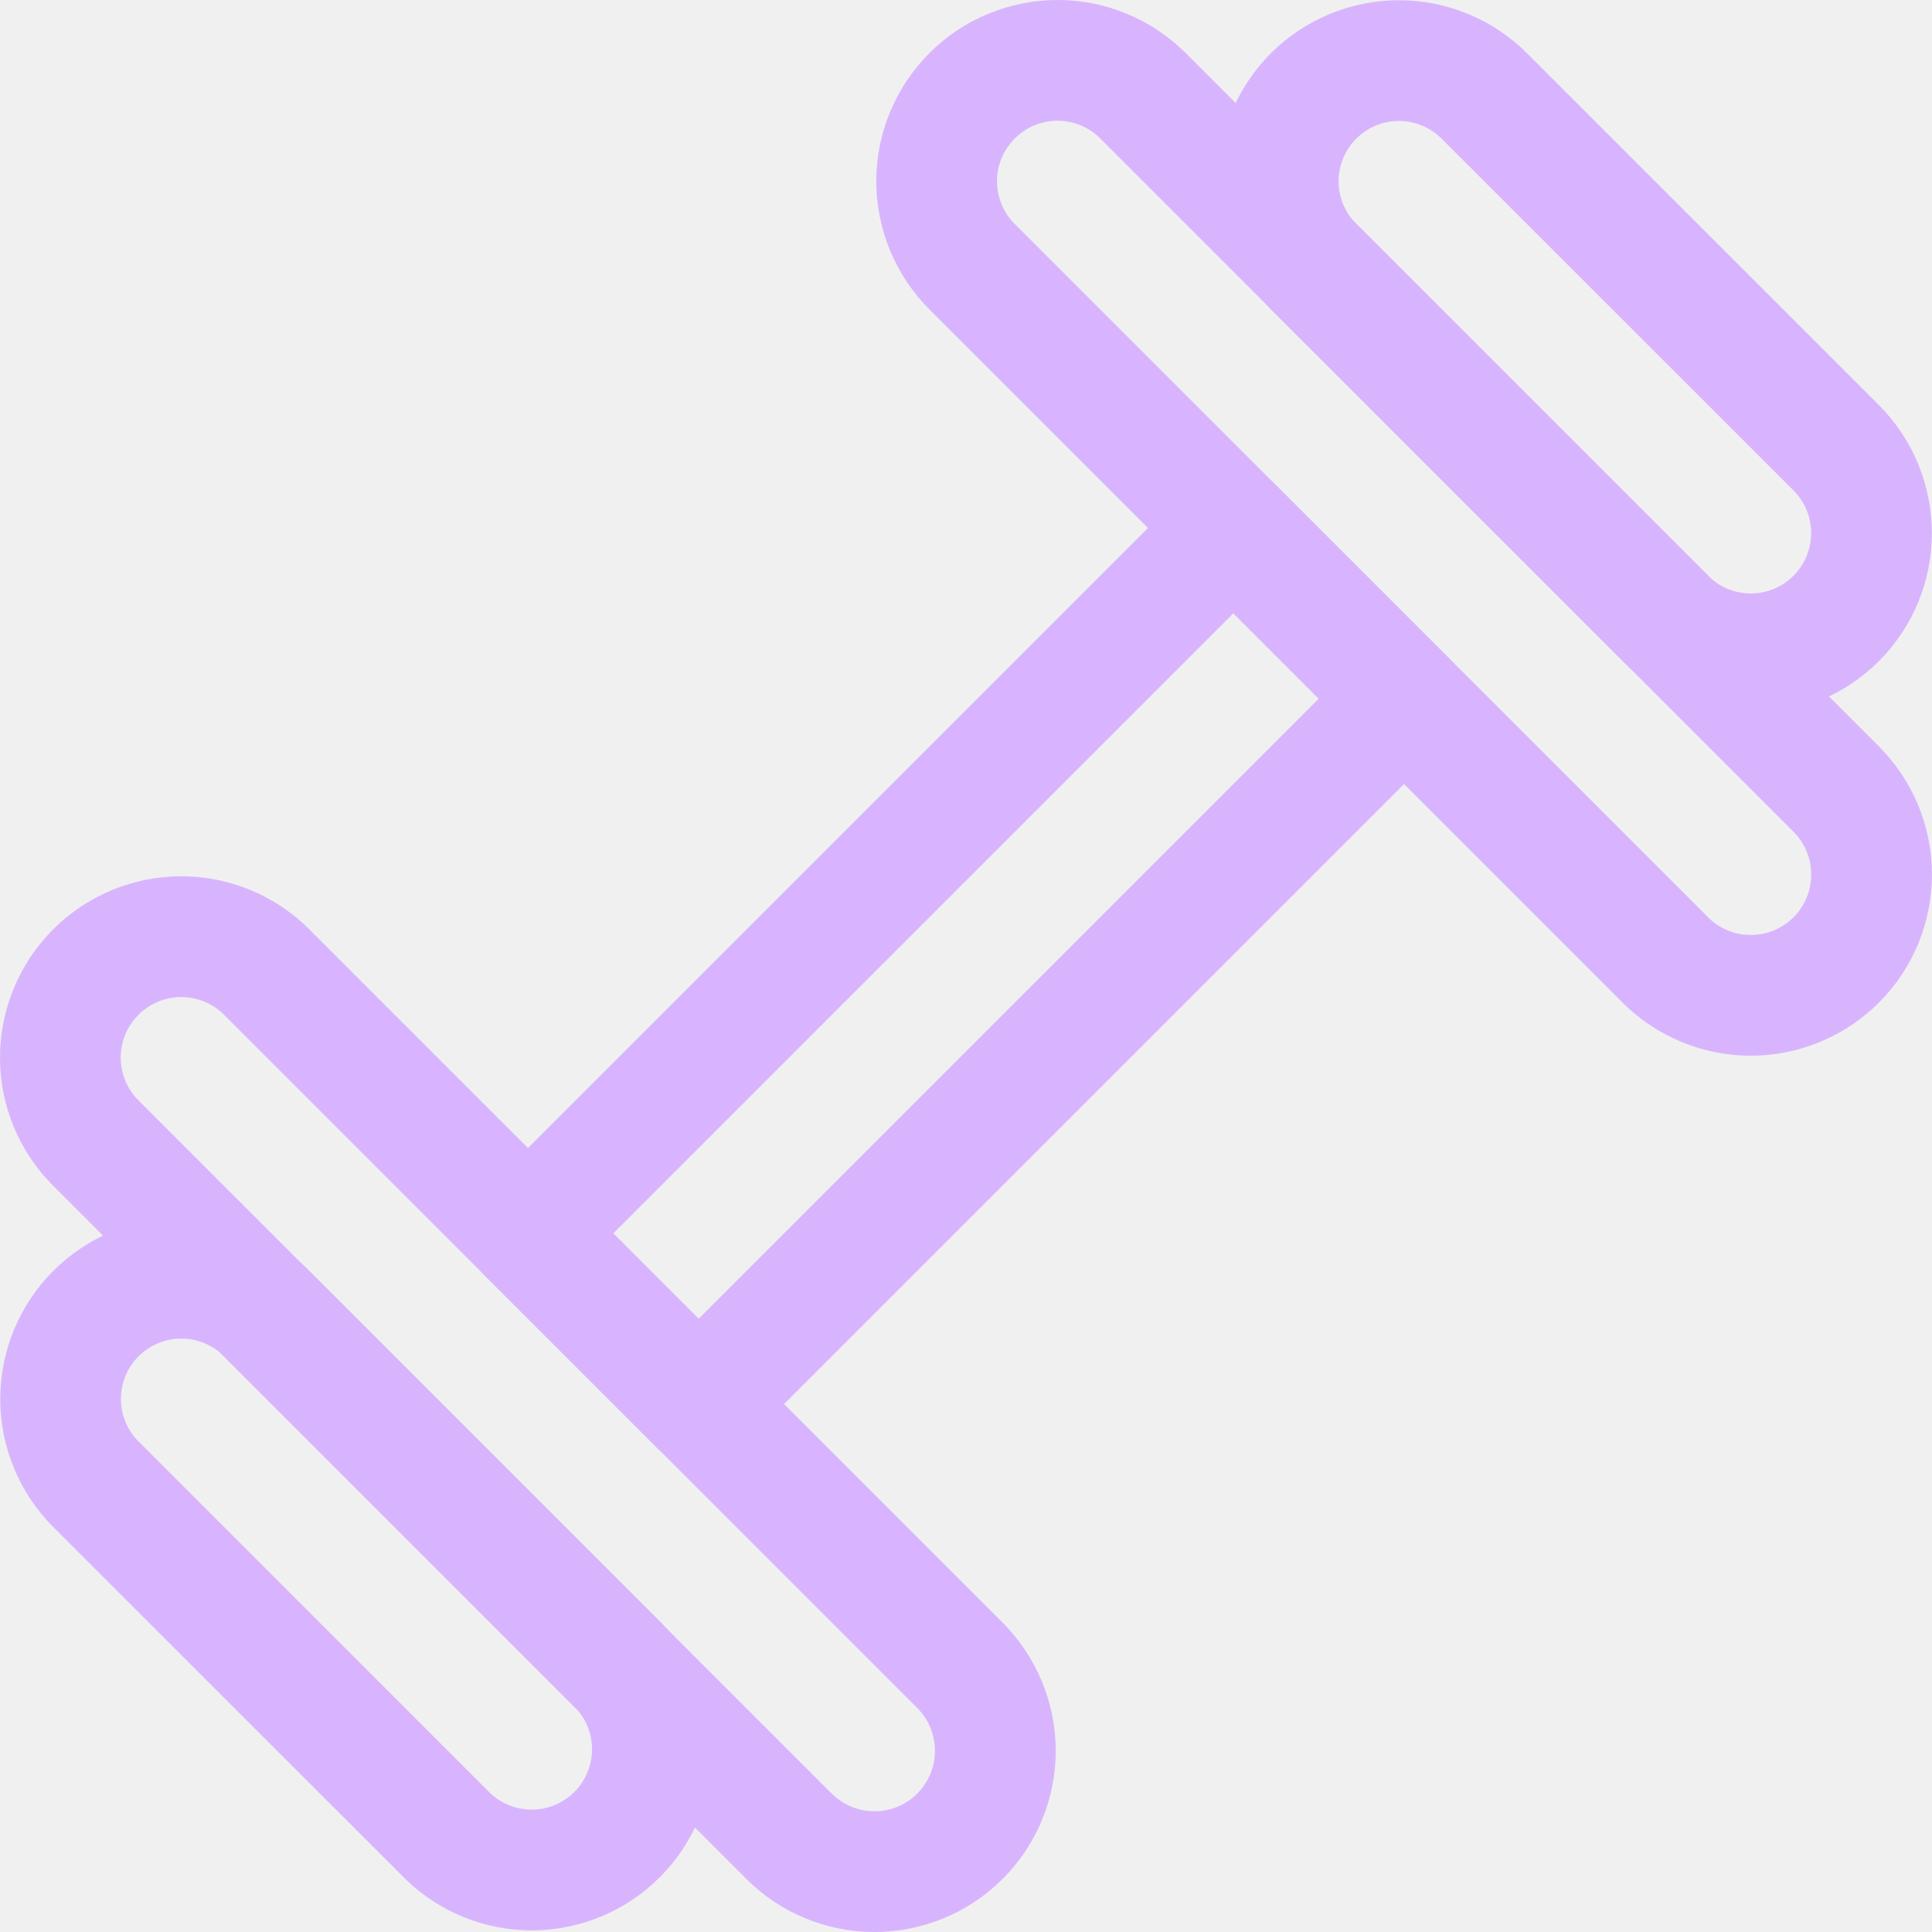
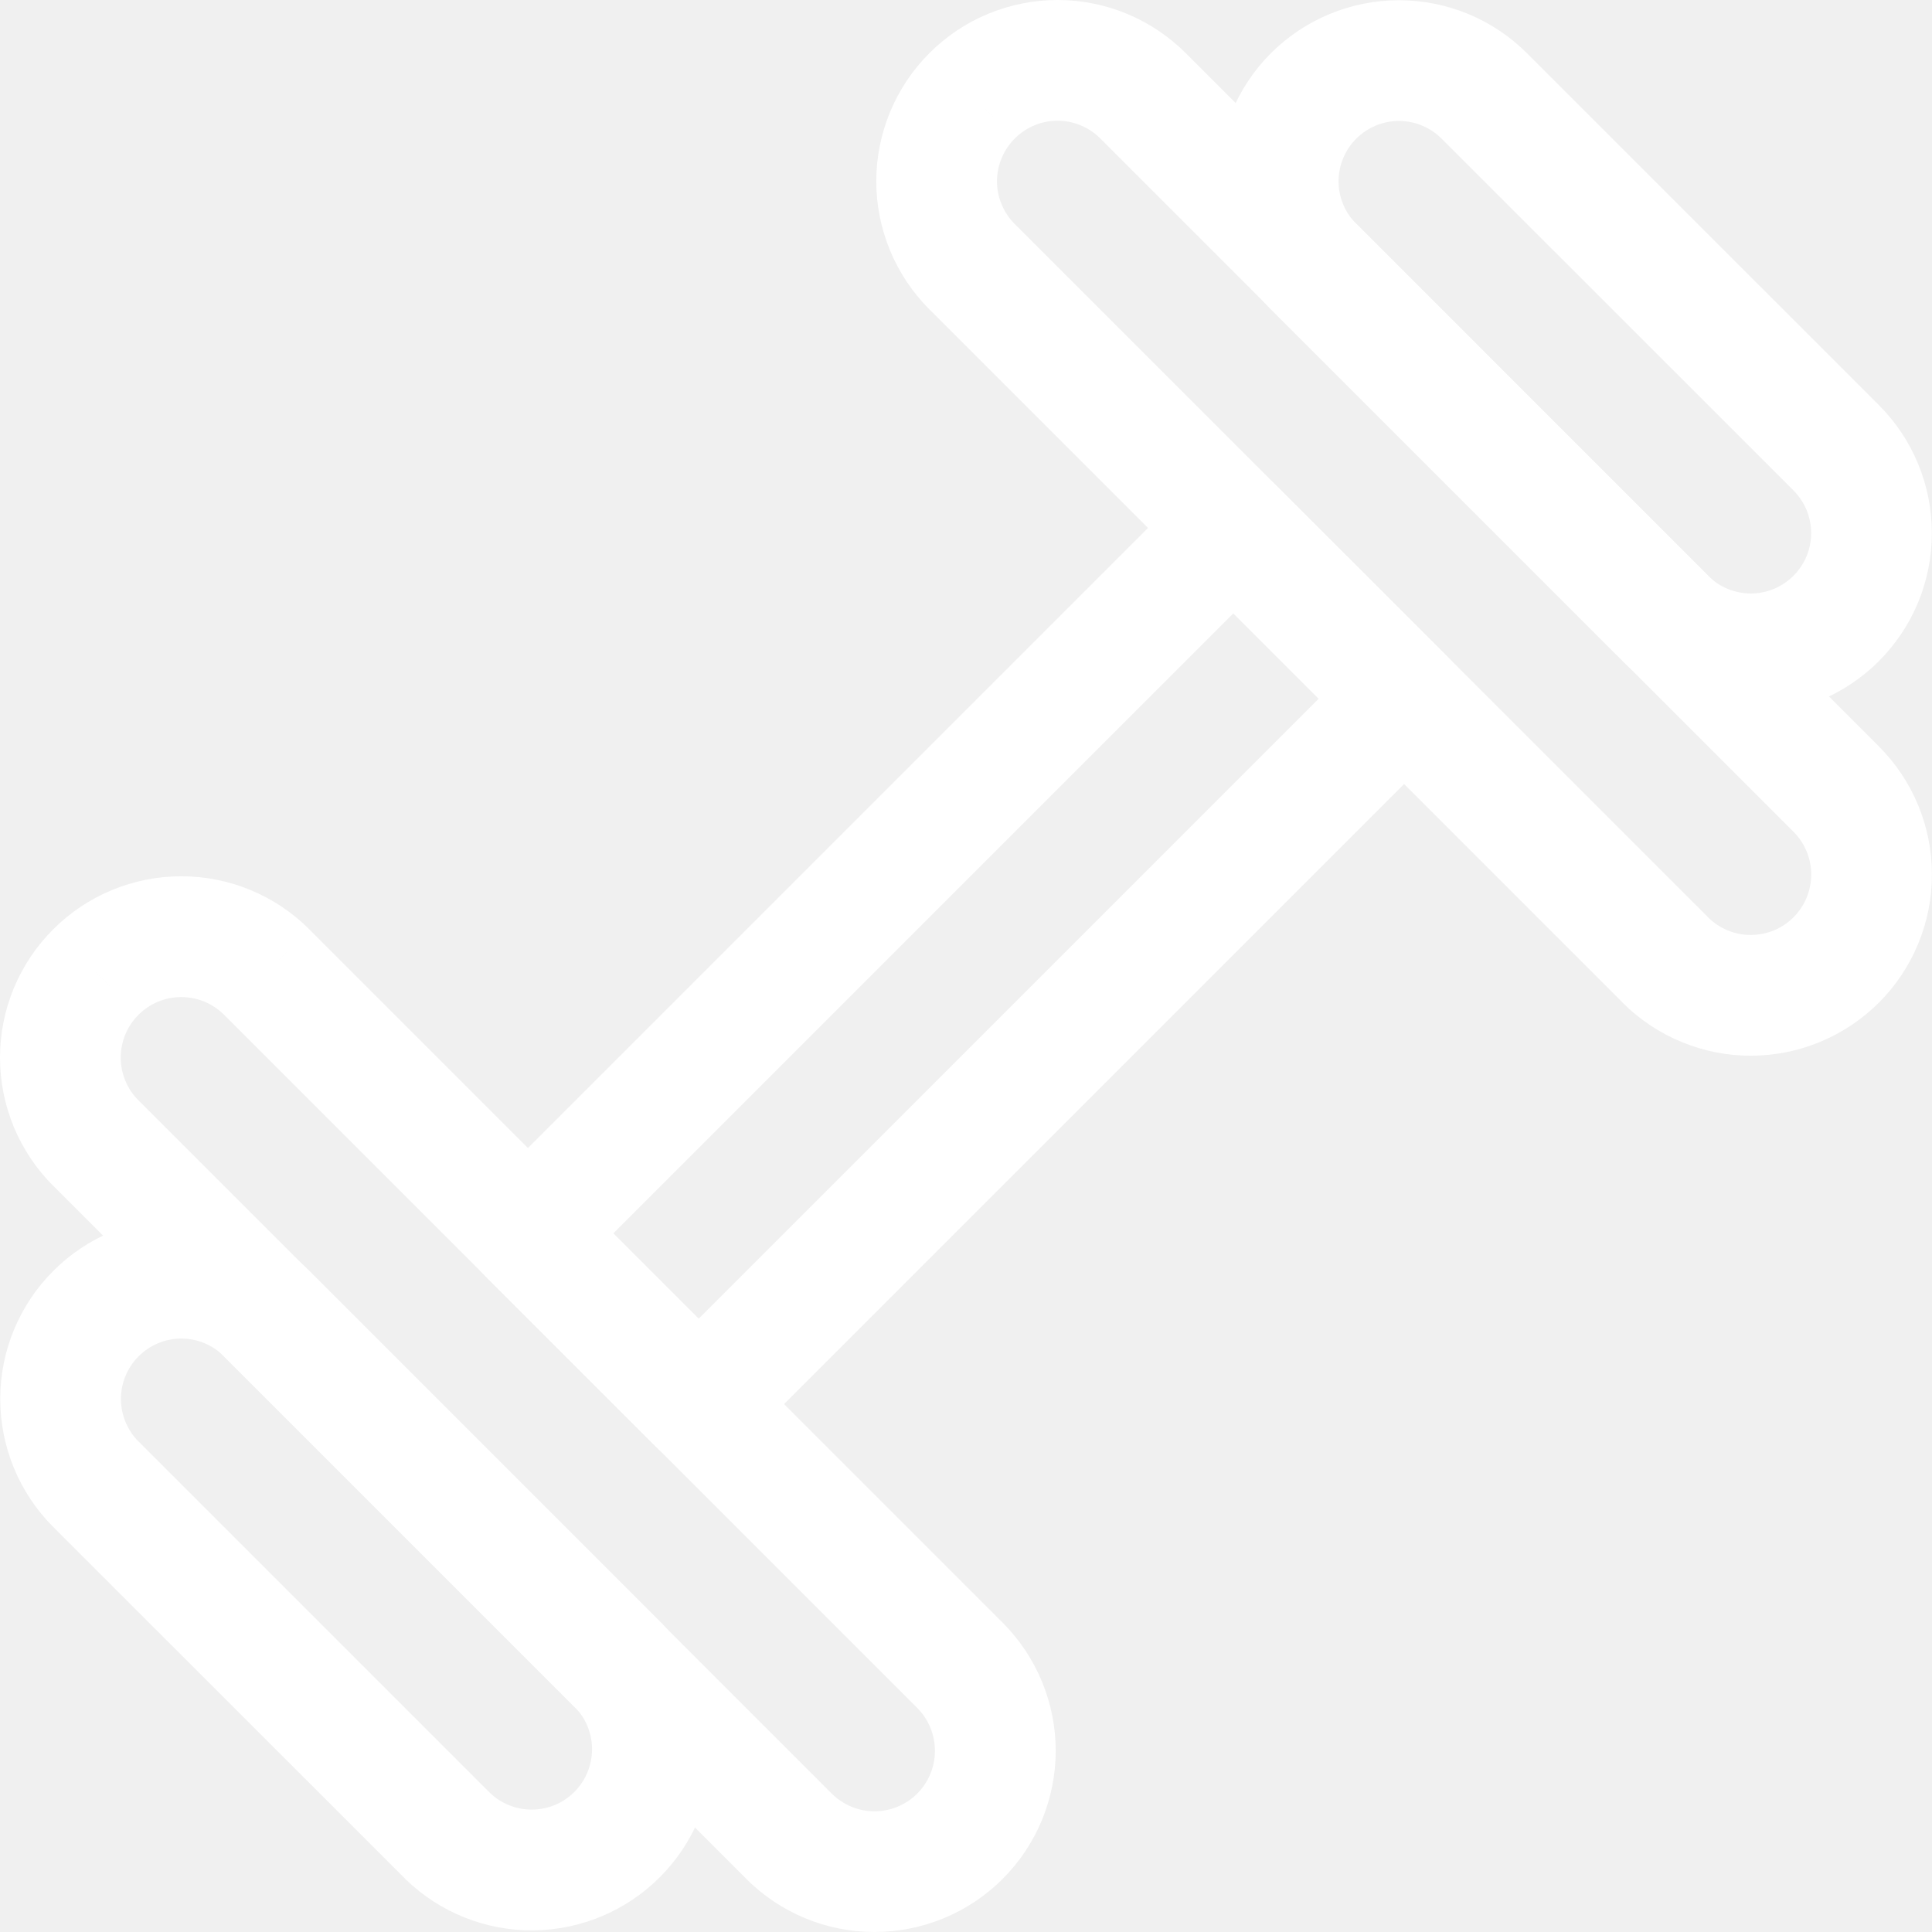
<svg xmlns="http://www.w3.org/2000/svg" width="800px" height="800px" viewBox="0 0 25 25" fill="none">
-   <path d="M16.998 1.242L16.445 0.689L16.445 0.689L16.998 1.242ZM16.998 3.451L16.445 4.003L16.445 4.003L16.998 3.451ZM21.55 8.003L22.102 7.451L22.102 7.45L21.55 8.003ZM23.76 5.794L24.312 5.242L24.312 5.241L23.76 5.794ZM19.207 1.242L19.759 0.689L19.759 0.689L19.207 1.242ZM18.102 0.784V0.003V0.784ZM16.445 0.689C16.006 1.129 15.759 1.725 15.759 2.346H17.321C17.321 2.139 17.404 1.94 17.55 1.794L16.445 0.689ZM15.759 2.346C15.759 2.967 16.006 3.563 16.445 4.003L17.55 2.898C17.404 2.752 17.321 2.553 17.321 2.346H15.759ZM16.445 4.003L20.998 8.555L22.102 7.45L17.55 2.898L16.445 4.003ZM20.997 8.555C21.215 8.773 21.473 8.945 21.758 9.063L22.356 7.62C22.261 7.581 22.175 7.523 22.102 7.451L20.997 8.555ZM21.758 9.063C22.042 9.181 22.347 9.242 22.654 9.242L22.655 7.68C22.552 7.679 22.451 7.659 22.356 7.62L21.758 9.063ZM22.654 9.242C22.962 9.242 23.267 9.181 23.551 9.064L22.954 7.62C22.859 7.659 22.757 7.68 22.655 7.68L22.654 9.242ZM23.551 9.064C23.836 8.946 24.094 8.773 24.312 8.556L23.207 7.451C23.135 7.523 23.049 7.581 22.954 7.62L23.551 9.064ZM24.312 8.556C24.529 8.338 24.702 8.08 24.82 7.796L23.377 7.197C23.337 7.292 23.28 7.378 23.207 7.451L24.312 8.556ZM24.82 7.796C24.938 7.511 24.998 7.207 24.998 6.899L23.436 6.898C23.436 7.001 23.416 7.103 23.377 7.197L24.82 7.796ZM24.998 6.899C24.998 6.591 24.938 6.286 24.82 6.002L23.377 6.599C23.416 6.694 23.436 6.796 23.436 6.898L24.998 6.899ZM24.82 6.002C24.703 5.718 24.53 5.459 24.312 5.242L23.207 6.346C23.28 6.419 23.337 6.505 23.377 6.599L24.82 6.002ZM24.312 5.241L19.759 0.689L18.654 1.794L23.208 6.346L24.312 5.241ZM19.759 0.689C19.32 0.25 18.724 0.003 18.102 0.003V1.565C18.309 1.565 18.508 1.648 18.654 1.794L19.759 0.689ZM18.102 0.003C17.481 0.003 16.885 0.25 16.445 0.689L17.55 1.794C17.696 1.648 17.895 1.565 18.102 1.565V0.003Z" fill="#d8b4fe" />
-   <path d="M12.578 1.241L13.13 1.793L13.131 1.792L12.578 1.241ZM12.578 3.451L13.13 2.898L13.13 2.898L12.578 3.451ZM21.55 12.423L20.998 12.975L20.998 12.976L21.55 12.423ZM23.759 10.21L23.207 10.762L23.207 10.762L23.759 10.21ZM14.791 1.241L14.238 1.792L14.239 1.793L14.791 1.241ZM13.685 0.781V0V0.781ZM12.026 0.688C11.808 0.906 11.636 1.164 11.518 1.448L12.961 2.047C13 1.952 13.058 1.866 13.13 1.793L12.026 0.688ZM11.518 1.448C11.4 1.733 11.339 2.038 11.339 2.346H12.901C12.901 2.243 12.921 2.141 12.961 2.047L11.518 1.448ZM11.339 2.346C11.339 2.653 11.4 2.958 11.518 3.243L12.961 2.645C12.921 2.55 12.901 2.448 12.901 2.346H11.339ZM11.518 3.243C11.636 3.527 11.808 3.785 12.026 4.003L13.13 2.898C13.058 2.826 13 2.739 12.961 2.645L11.518 3.243ZM12.026 4.003L20.998 12.975L22.103 11.87L13.13 2.898L12.026 4.003ZM20.998 12.976C21.216 13.193 21.475 13.366 21.76 13.483L22.356 12.039C22.261 12 22.175 11.943 22.102 11.87L20.998 12.976ZM21.76 13.483C22.044 13.601 22.349 13.661 22.657 13.661L22.655 12.098C22.553 12.099 22.451 12.079 22.356 12.039L21.76 13.483ZM22.657 13.661C22.965 13.66 23.27 13.6 23.554 13.481L22.955 12.039C22.86 12.078 22.758 12.098 22.655 12.098L22.657 13.661ZM23.554 13.481C23.838 13.363 24.097 13.19 24.314 12.973L23.209 11.869C23.136 11.942 23.05 11.999 22.955 12.039L23.554 13.481ZM24.314 12.973C24.532 12.755 24.704 12.496 24.822 12.211L23.378 11.615C23.339 11.71 23.281 11.796 23.209 11.869L24.314 12.973ZM24.822 12.211C24.939 11.927 25 11.622 24.999 11.314L23.437 11.316C23.437 11.418 23.417 11.52 23.378 11.615L24.822 12.211ZM24.999 11.314C24.999 11.006 24.938 10.701 24.82 10.417L23.377 11.016C23.417 11.111 23.437 11.213 23.437 11.316L24.999 11.314ZM24.82 10.417C24.702 10.133 24.529 9.874 24.311 9.657L23.207 10.762C23.28 10.835 23.338 10.921 23.377 11.016L24.82 10.417ZM24.312 9.657L15.344 0.688L14.239 1.793L23.207 10.762L24.312 9.657ZM15.345 0.689C15.127 0.471 14.868 0.297 14.583 0.179L13.984 1.622C14.079 1.661 14.165 1.719 14.238 1.792L15.345 0.689ZM14.583 0.179C14.299 0.061 13.993 0 13.685 0V1.562C13.787 1.562 13.889 1.582 13.984 1.622L14.583 0.179ZM13.685 0C13.376 0 13.071 0.061 12.786 0.179L13.385 1.622C13.48 1.582 13.582 1.562 13.685 1.562V0ZM12.786 0.179C12.501 0.297 12.242 0.471 12.025 0.689L13.131 1.792C13.204 1.719 13.29 1.661 13.385 1.622L12.786 0.179Z" fill="#d8b4fe" />
-   <path d="M1.242 16.998L1.794 17.55L1.794 17.55L1.242 16.998ZM3.452 16.998L2.899 17.55L2.899 17.55L3.452 16.998ZM8.004 21.55L8.566 21.007L8.556 20.998L8.004 21.55ZM5.795 23.759L5.242 24.311L5.252 24.321L5.795 23.759ZM1.242 19.207L0.689 19.759L0.689 19.759L1.242 19.207ZM0.784 18.102H0.003H0.784ZM1.794 17.55C1.867 17.477 1.953 17.42 2.047 17.381L1.449 15.937C1.165 16.055 0.907 16.228 0.689 16.446L1.794 17.55ZM2.047 17.381C2.142 17.341 2.244 17.321 2.347 17.321V15.759C2.039 15.759 1.734 15.819 1.449 15.937L2.047 17.381ZM2.347 17.321C2.449 17.321 2.551 17.341 2.646 17.381L3.244 15.937C2.959 15.819 2.654 15.759 2.347 15.759V17.321ZM2.646 17.381C2.74 17.42 2.826 17.477 2.899 17.55L4.004 16.446C3.786 16.228 3.528 16.055 3.244 15.937L2.646 17.381ZM2.899 17.55L7.451 22.102L8.556 20.998L4.004 16.446L2.899 17.55ZM7.442 22.093C7.584 22.24 7.663 22.437 7.661 22.642L9.223 22.656C9.229 22.041 8.992 21.449 8.566 21.008L7.442 22.093ZM7.661 22.642C7.659 22.847 7.577 23.043 7.432 23.188L8.537 24.292C8.972 23.858 9.218 23.27 9.223 22.656L7.661 22.642ZM7.432 23.188C7.288 23.332 7.092 23.415 6.887 23.416L6.9 24.979C7.515 24.973 8.103 24.727 8.537 24.292L7.432 23.188ZM6.887 23.416C6.682 23.418 6.485 23.34 6.337 23.197L5.252 24.321C5.694 24.748 6.286 24.984 6.9 24.979L6.887 23.416ZM6.347 23.207L1.794 18.654L0.689 19.759L5.243 24.311L6.347 23.207ZM1.794 18.655C1.647 18.508 1.565 18.309 1.565 18.102H0.003C0.003 18.724 0.25 19.32 0.689 19.759L1.794 18.655ZM1.565 18.102C1.565 17.895 1.647 17.697 1.794 17.55L0.689 16.446C0.25 16.885 0.003 17.481 0.003 18.102H1.565Z" fill="#d8b4fe" />
-   <path d="M1.241 12.578L1.792 13.132L1.793 13.13L1.241 12.578ZM3.45 12.578L4.002 12.026L4.002 12.025L3.45 12.578ZM12.422 21.55L12.975 20.998L12.975 20.998L12.422 21.55ZM10.209 23.76L10.762 23.208L10.761 23.208L10.209 23.76ZM1.241 14.792L1.793 14.24L1.792 14.239L1.241 14.792ZM0.781 13.685H1.562H0.781ZM1.793 13.13C1.94 12.984 2.138 12.902 2.346 12.902V11.339C1.724 11.339 1.128 11.586 0.689 12.025L1.793 13.13ZM2.346 12.902C2.553 12.902 2.751 12.984 2.898 13.13L4.002 12.025C3.563 11.586 2.967 11.339 2.346 11.339V12.902ZM2.898 13.13L11.87 22.102L12.975 20.998L4.002 12.026L2.898 13.13ZM11.87 22.102C12.016 22.249 12.098 22.448 12.098 22.656L13.661 22.657C13.661 22.035 13.414 21.438 12.975 20.998L11.87 22.102ZM12.098 22.656C12.098 22.863 12.016 23.062 11.869 23.209L12.973 24.314C13.413 23.875 13.66 23.279 13.661 22.657L12.098 22.656ZM11.869 23.209C11.722 23.356 11.523 23.438 11.315 23.438L11.314 25C11.936 25 12.533 24.754 12.973 24.314L11.869 23.209ZM11.315 23.438C11.107 23.438 10.909 23.355 10.762 23.208L9.656 24.312C10.096 24.752 10.692 25 11.314 25L11.315 23.438ZM10.761 23.208L1.793 14.24L0.689 15.344L9.657 24.312L10.761 23.208ZM1.792 14.239C1.719 14.166 1.661 14.08 1.622 13.985L0.179 14.584C0.298 14.869 0.471 15.128 0.69 15.346L1.792 14.239ZM1.622 13.985C1.583 13.89 1.562 13.788 1.562 13.685H0C0 13.994 0.061 14.299 0.179 14.584L1.622 13.985ZM1.562 13.685C1.562 13.582 1.583 13.48 1.622 13.385L0.179 12.786C0.061 13.071 0 13.376 0 13.685H1.562ZM1.622 13.385C1.661 13.29 1.719 13.204 1.792 13.132L0.69 12.024C0.471 12.242 0.298 12.501 0.179 12.786L1.622 13.385Z" fill="#d8b4fe" />
-   <path d="M6.832 15.96L6.279 15.408C6.133 15.554 6.05 15.753 6.05 15.96C6.05 16.167 6.133 16.366 6.279 16.512L6.832 15.96ZM15.96 6.832L16.512 6.28C16.365 6.133 16.167 6.051 15.96 6.051C15.752 6.051 15.554 6.133 15.407 6.28L15.96 6.832ZM18.169 9.041L18.721 9.593C19.026 9.288 19.026 8.794 18.721 8.489L18.169 9.041ZM9.041 18.169L8.488 18.721C8.635 18.868 8.834 18.95 9.041 18.95C9.248 18.95 9.447 18.868 9.593 18.721L9.041 18.169ZM7.384 16.512L16.512 7.384L15.407 6.28L6.279 15.408L7.384 16.512ZM15.407 7.384L17.616 9.593L18.721 8.489L16.512 6.28L15.407 7.384ZM17.616 8.489L8.488 17.617L9.593 18.721L18.721 9.593L17.616 8.489ZM9.593 17.617L7.384 15.408L6.279 16.512L8.488 18.721L9.593 17.617Z" fill="#d8b4fe" />
+   <path d="M16.998 1.242L16.445 0.689L16.445 0.689L16.998 1.242ZM16.998 3.451L16.445 4.003L16.445 4.003L16.998 3.451ZM21.55 8.003L22.102 7.451L22.102 7.45L21.55 8.003ZM23.76 5.794L24.312 5.242L24.312 5.241L23.76 5.794ZM19.207 1.242L19.759 0.689L19.759 0.689L19.207 1.242ZM18.102 0.784V0.003V0.784ZM16.445 0.689C16.006 1.129 15.759 1.725 15.759 2.346H17.321C17.321 2.139 17.404 1.94 17.55 1.794L16.445 0.689ZM15.759 2.346C15.759 2.967 16.006 3.563 16.445 4.003L17.55 2.898C17.404 2.752 17.321 2.553 17.321 2.346H15.759ZM16.445 4.003L20.998 8.555L22.102 7.45L17.55 2.898L16.445 4.003ZM20.997 8.555C21.215 8.773 21.473 8.945 21.758 9.063L22.356 7.62C22.261 7.581 22.175 7.523 22.102 7.451L20.997 8.555ZM21.758 9.063C22.042 9.181 22.347 9.242 22.654 9.242L22.655 7.68C22.552 7.679 22.451 7.659 22.356 7.62L21.758 9.063ZM22.654 9.242C22.962 9.242 23.267 9.181 23.551 9.064L22.954 7.62C22.859 7.659 22.757 7.68 22.655 7.68L22.654 9.242ZM23.551 9.064C23.836 8.946 24.094 8.773 24.312 8.556L23.207 7.451C23.135 7.523 23.049 7.581 22.954 7.62L23.551 9.064ZM24.312 8.556C24.529 8.338 24.702 8.08 24.82 7.796L23.377 7.197C23.337 7.292 23.28 7.378 23.207 7.451L24.312 8.556ZM24.82 7.796C24.938 7.511 24.998 7.207 24.998 6.899L23.436 6.898C23.436 7.001 23.416 7.103 23.377 7.197L24.82 7.796ZM24.998 6.899C24.998 6.591 24.938 6.286 24.82 6.002L23.377 6.599C23.416 6.694 23.436 6.796 23.436 6.898L24.998 6.899ZM24.82 6.002C24.703 5.718 24.53 5.459 24.312 5.242L23.207 6.346C23.28 6.419 23.337 6.505 23.377 6.599L24.82 6.002ZM24.312 5.241L19.759 0.689L18.654 1.794L23.208 6.346L24.312 5.241ZM19.759 0.689C19.32 0.25 18.724 0.003 18.102 0.003V1.565C18.309 1.565 18.508 1.648 18.654 1.794L19.759 0.689ZM18.102 0.003C17.481 0.003 16.885 0.25 16.445 0.689L17.55 1.794C17.696 1.648 17.895 1.565 18.102 1.565V0.003Z" fill="#fff" />
+   <path d="M12.578 1.241L13.13 1.793L13.131 1.792L12.578 1.241ZM12.578 3.451L13.13 2.898L13.13 2.898L12.578 3.451ZM21.55 12.423L20.998 12.975L20.998 12.976L21.55 12.423ZM23.759 10.21L23.207 10.762L23.207 10.762L23.759 10.21ZM14.791 1.241L14.238 1.792L14.239 1.793L14.791 1.241ZM13.685 0.781V0V0.781ZM12.026 0.688C11.808 0.906 11.636 1.164 11.518 1.448L12.961 2.047C13 1.952 13.058 1.866 13.13 1.793L12.026 0.688ZM11.518 1.448C11.4 1.733 11.339 2.038 11.339 2.346H12.901C12.901 2.243 12.921 2.141 12.961 2.047L11.518 1.448ZM11.339 2.346C11.339 2.653 11.4 2.958 11.518 3.243L12.961 2.645C12.921 2.55 12.901 2.448 12.901 2.346H11.339ZM11.518 3.243C11.636 3.527 11.808 3.785 12.026 4.003L13.13 2.898C13.058 2.826 13 2.739 12.961 2.645L11.518 3.243ZM12.026 4.003L20.998 12.975L22.103 11.87L13.13 2.898L12.026 4.003ZM20.998 12.976C21.216 13.193 21.475 13.366 21.76 13.483L22.356 12.039C22.261 12 22.175 11.943 22.102 11.87L20.998 12.976ZM21.76 13.483C22.044 13.601 22.349 13.661 22.657 13.661L22.655 12.098C22.553 12.099 22.451 12.079 22.356 12.039L21.76 13.483ZM22.657 13.661C22.965 13.66 23.27 13.6 23.554 13.481L22.955 12.039C22.86 12.078 22.758 12.098 22.655 12.098L22.657 13.661ZM23.554 13.481C23.838 13.363 24.097 13.19 24.314 12.973L23.209 11.869C23.136 11.942 23.05 11.999 22.955 12.039L23.554 13.481ZM24.314 12.973C24.532 12.755 24.704 12.496 24.822 12.211L23.378 11.615C23.339 11.71 23.281 11.796 23.209 11.869L24.314 12.973ZM24.822 12.211C24.939 11.927 25 11.622 24.999 11.314L23.437 11.316C23.437 11.418 23.417 11.52 23.378 11.615L24.822 12.211ZM24.999 11.314C24.999 11.006 24.938 10.701 24.82 10.417L23.377 11.016C23.417 11.111 23.437 11.213 23.437 11.316L24.999 11.314ZM24.82 10.417C24.702 10.133 24.529 9.874 24.311 9.657L23.207 10.762C23.28 10.835 23.338 10.921 23.377 11.016L24.82 10.417ZM24.312 9.657L15.344 0.688L14.239 1.793L23.207 10.762L24.312 9.657ZM15.345 0.689C15.127 0.471 14.868 0.297 14.583 0.179L13.984 1.622C14.079 1.661 14.165 1.719 14.238 1.792L15.345 0.689ZM14.583 0.179C14.299 0.061 13.993 0 13.685 0V1.562C13.787 1.562 13.889 1.582 13.984 1.622L14.583 0.179ZM13.685 0C13.376 0 13.071 0.061 12.786 0.179L13.385 1.622C13.48 1.582 13.582 1.562 13.685 1.562V0ZM12.786 0.179C12.501 0.297 12.242 0.471 12.025 0.689L13.131 1.792C13.204 1.719 13.29 1.661 13.385 1.622L12.786 0.179Z" fill="#fff" />
+   <path d="M1.242 16.998L1.794 17.55L1.794 17.55L1.242 16.998ZM3.452 16.998L2.899 17.55L2.899 17.55L3.452 16.998ZM8.004 21.55L8.566 21.007L8.556 20.998L8.004 21.55ZM5.795 23.759L5.242 24.311L5.252 24.321L5.795 23.759ZM1.242 19.207L0.689 19.759L0.689 19.759L1.242 19.207ZM0.784 18.102H0.003H0.784ZM1.794 17.55C1.867 17.477 1.953 17.42 2.047 17.381L1.449 15.937C1.165 16.055 0.907 16.228 0.689 16.446L1.794 17.55ZM2.047 17.381C2.142 17.341 2.244 17.321 2.347 17.321V15.759C2.039 15.759 1.734 15.819 1.449 15.937L2.047 17.381ZM2.347 17.321C2.449 17.321 2.551 17.341 2.646 17.381L3.244 15.937C2.959 15.819 2.654 15.759 2.347 15.759V17.321ZM2.646 17.381C2.74 17.42 2.826 17.477 2.899 17.55L4.004 16.446C3.786 16.228 3.528 16.055 3.244 15.937L2.646 17.381ZM2.899 17.55L7.451 22.102L8.556 20.998L4.004 16.446L2.899 17.55ZM7.442 22.093C7.584 22.24 7.663 22.437 7.661 22.642L9.223 22.656C9.229 22.041 8.992 21.449 8.566 21.008L7.442 22.093ZM7.661 22.642C7.659 22.847 7.577 23.043 7.432 23.188L8.537 24.292C8.972 23.858 9.218 23.27 9.223 22.656L7.661 22.642ZM7.432 23.188C7.288 23.332 7.092 23.415 6.887 23.416L6.9 24.979C7.515 24.973 8.103 24.727 8.537 24.292L7.432 23.188ZM6.887 23.416C6.682 23.418 6.485 23.34 6.337 23.197L5.252 24.321C5.694 24.748 6.286 24.984 6.9 24.979L6.887 23.416ZM6.347 23.207L1.794 18.654L0.689 19.759L5.243 24.311L6.347 23.207ZM1.794 18.655C1.647 18.508 1.565 18.309 1.565 18.102H0.003C0.003 18.724 0.25 19.32 0.689 19.759L1.794 18.655ZM1.565 18.102C1.565 17.895 1.647 17.697 1.794 17.55L0.689 16.446C0.25 16.885 0.003 17.481 0.003 18.102H1.565Z" fill="#fff" />
+   <path d="M1.241 12.578L1.792 13.132L1.793 13.13L1.241 12.578ZM3.45 12.578L4.002 12.026L4.002 12.025L3.45 12.578ZM12.422 21.55L12.975 20.998L12.975 20.998L12.422 21.55ZM10.209 23.76L10.762 23.208L10.761 23.208L10.209 23.76ZM1.241 14.792L1.793 14.24L1.792 14.239L1.241 14.792ZM0.781 13.685H1.562H0.781ZM1.793 13.13C1.94 12.984 2.138 12.902 2.346 12.902V11.339C1.724 11.339 1.128 11.586 0.689 12.025L1.793 13.13ZM2.346 12.902C2.553 12.902 2.751 12.984 2.898 13.13L4.002 12.025C3.563 11.586 2.967 11.339 2.346 11.339V12.902ZM2.898 13.13L11.87 22.102L12.975 20.998L4.002 12.026L2.898 13.13ZM11.87 22.102C12.016 22.249 12.098 22.448 12.098 22.656L13.661 22.657C13.661 22.035 13.414 21.438 12.975 20.998L11.87 22.102ZM12.098 22.656C12.098 22.863 12.016 23.062 11.869 23.209L12.973 24.314C13.413 23.875 13.66 23.279 13.661 22.657L12.098 22.656ZM11.869 23.209C11.722 23.356 11.523 23.438 11.315 23.438L11.314 25C11.936 25 12.533 24.754 12.973 24.314L11.869 23.209ZM11.315 23.438C11.107 23.438 10.909 23.355 10.762 23.208L9.656 24.312C10.096 24.752 10.692 25 11.314 25L11.315 23.438ZM10.761 23.208L1.793 14.24L0.689 15.344L9.657 24.312L10.761 23.208ZM1.792 14.239C1.719 14.166 1.661 14.08 1.622 13.985L0.179 14.584C0.298 14.869 0.471 15.128 0.69 15.346L1.792 14.239ZM1.622 13.985C1.583 13.89 1.562 13.788 1.562 13.685H0C0 13.994 0.061 14.299 0.179 14.584L1.622 13.985ZM1.562 13.685C1.562 13.582 1.583 13.48 1.622 13.385L0.179 12.786C0.061 13.071 0 13.376 0 13.685H1.562ZM1.622 13.385C1.661 13.29 1.719 13.204 1.792 13.132L0.69 12.024C0.471 12.242 0.298 12.501 0.179 12.786L1.622 13.385Z" fill="#fff" />
+   <path d="M6.832 15.96L6.279 15.408C6.133 15.554 6.05 15.753 6.05 15.96C6.05 16.167 6.133 16.366 6.279 16.512L6.832 15.96ZM15.96 6.832L16.512 6.28C16.365 6.133 16.167 6.051 15.96 6.051C15.752 6.051 15.554 6.133 15.407 6.28L15.96 6.832ZM18.169 9.041L18.721 9.593C19.026 9.288 19.026 8.794 18.721 8.489L18.169 9.041ZM9.041 18.169L8.488 18.721C8.635 18.868 8.834 18.95 9.041 18.95C9.248 18.95 9.447 18.868 9.593 18.721L9.041 18.169ZM7.384 16.512L16.512 7.384L15.407 6.28L6.279 15.408L7.384 16.512ZM15.407 7.384L17.616 9.593L18.721 8.489L16.512 6.28L15.407 7.384ZM17.616 8.489L8.488 17.617L9.593 18.721L18.721 9.593L17.616 8.489ZM9.593 17.617L7.384 15.408L6.279 16.512L8.488 18.721L9.593 17.617Z" fill="#fff" />
</svg>
